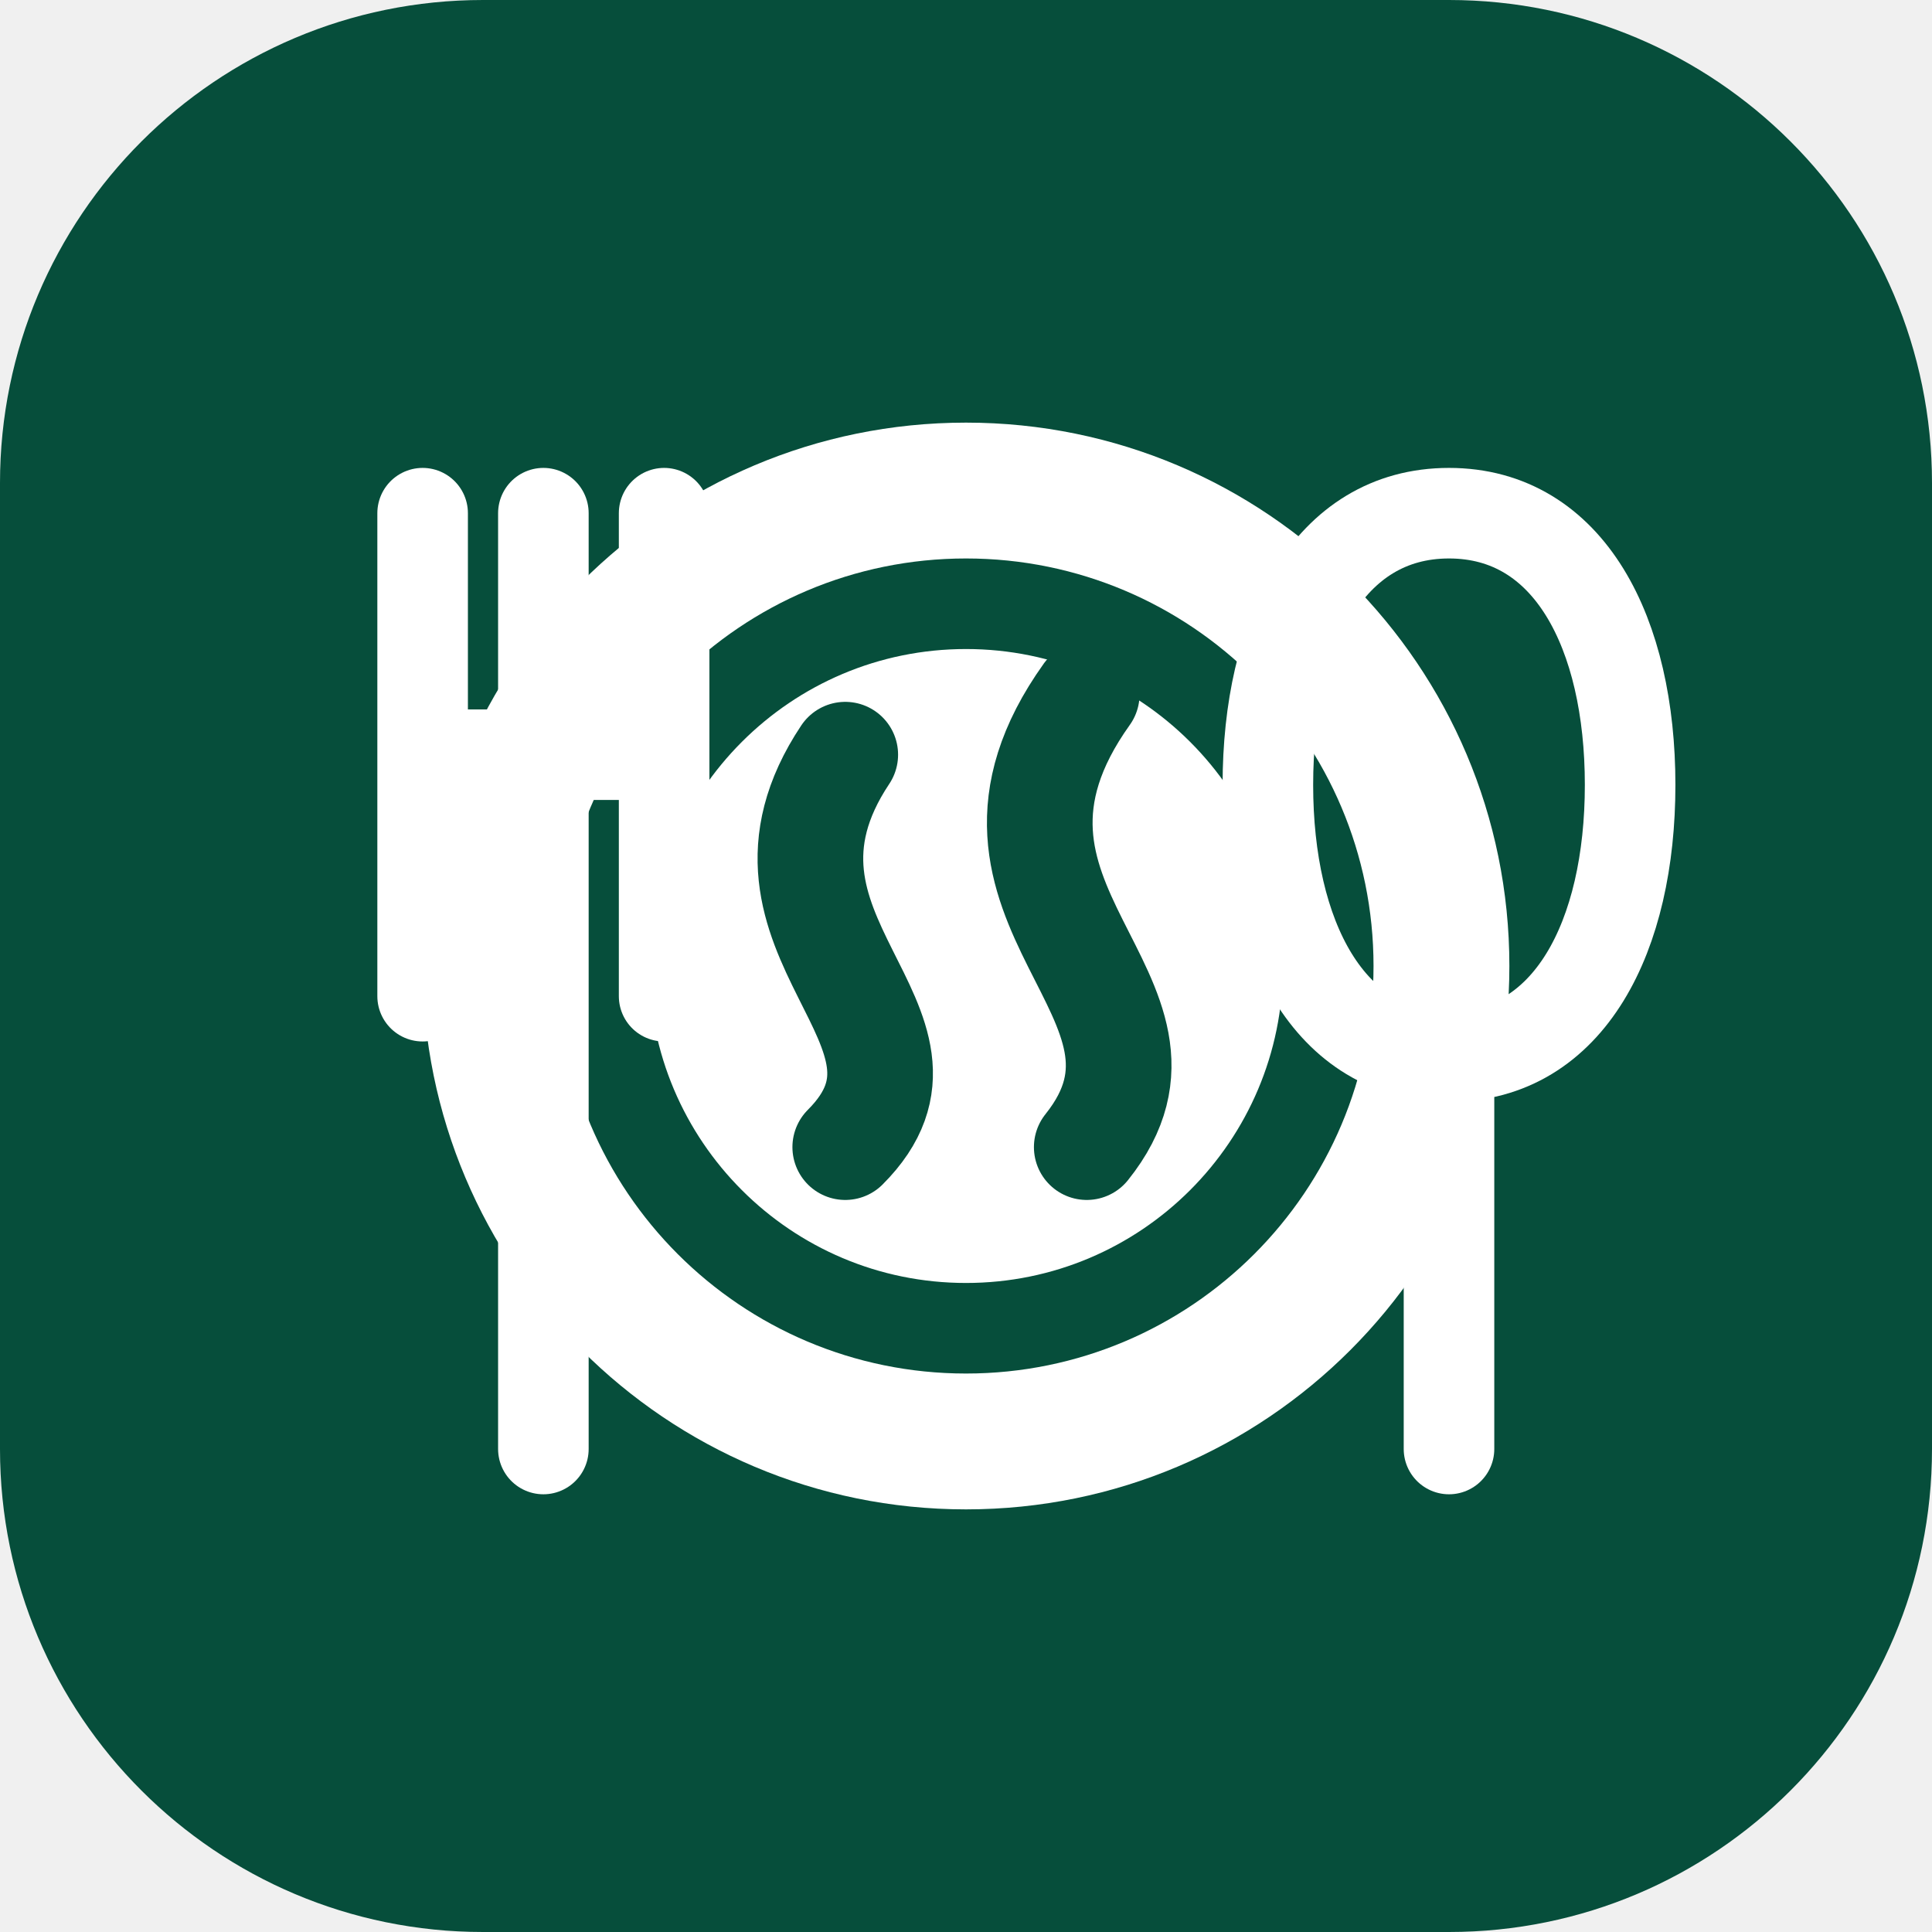
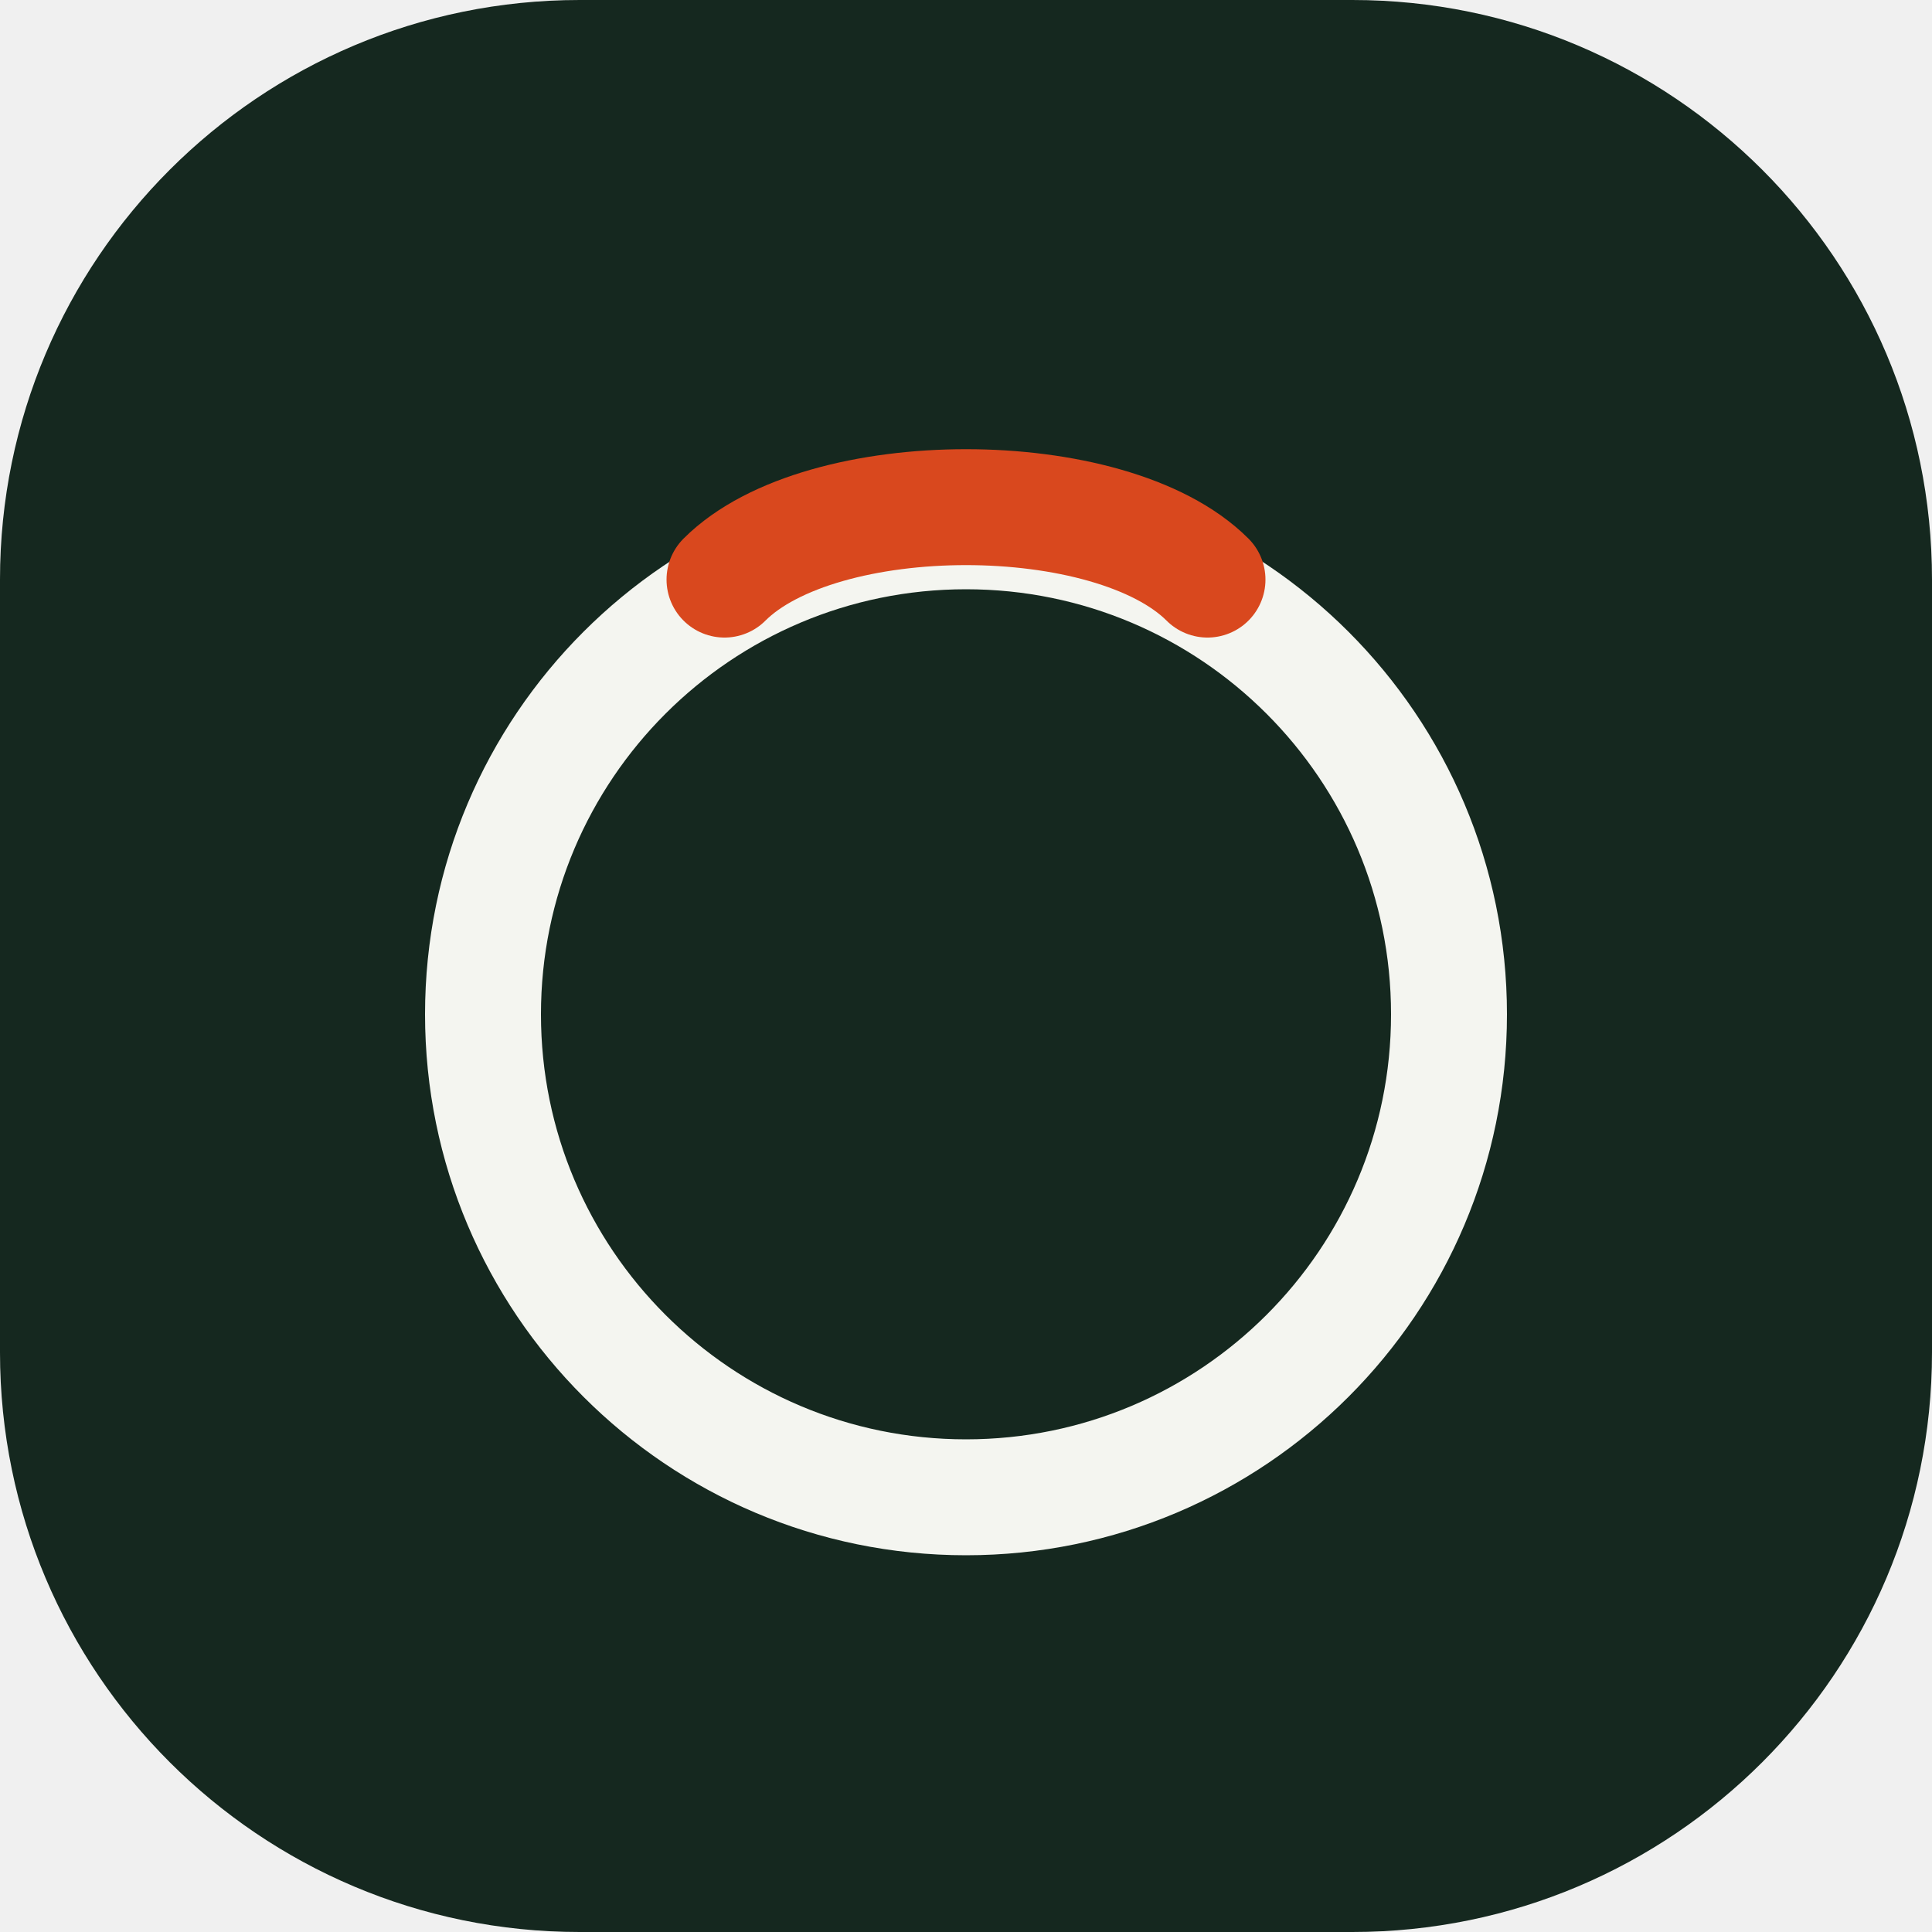
- <svg xmlns="http://www.w3.org/2000/svg" viewBox="0 0 64 64" role="img" aria-label="Obedové menu">
-   <rect width="64" height="64" rx="16" fill="#064e3b" />
-   <circle cx="32" cy="32" r="18" fill="#ffffff" />
-   <circle cx="32" cy="32" r="12" fill="none" stroke="#064e3b" stroke-width="3" />
-   <path d="M28 38c4-4-4-7 0-13" fill="none" stroke="#064e3b" stroke-width="3.5" stroke-linecap="round" />
-   <path d="M36 38c4-5-5-8 0-15" fill="none" stroke="#064e3b" stroke-width="3.5" stroke-linecap="round" />
-   <path d="M14 17v16M18 17v16M22 17v16M14 25h8M18 33v15" fill="none" stroke="#ffffff" stroke-width="3" stroke-linecap="round" />
-   <path d="M48 17c4 0 6 4 6 9s-2 9-6 9-6-4-6-9 2-9 6-9Zm0 18v13" fill="none" stroke="#ffffff" stroke-width="3" stroke-linecap="round" />
+ <svg xmlns="http://www.w3.org/2000/svg" viewBox="0 0 40 40" role="img" aria-label="Obedové menu">
+   <rect width="40" height="40" rx="12" fill="#15281f" />
+   <circle cx="20" cy="21" r="10" fill="none" stroke="#f4f5f0" stroke-width="2.4" />
+   <path d="M15 12c2-2 8-2 10 0" fill="none" stroke="#d9481e" stroke-width="2.4" stroke-linecap="round" />
</svg>
